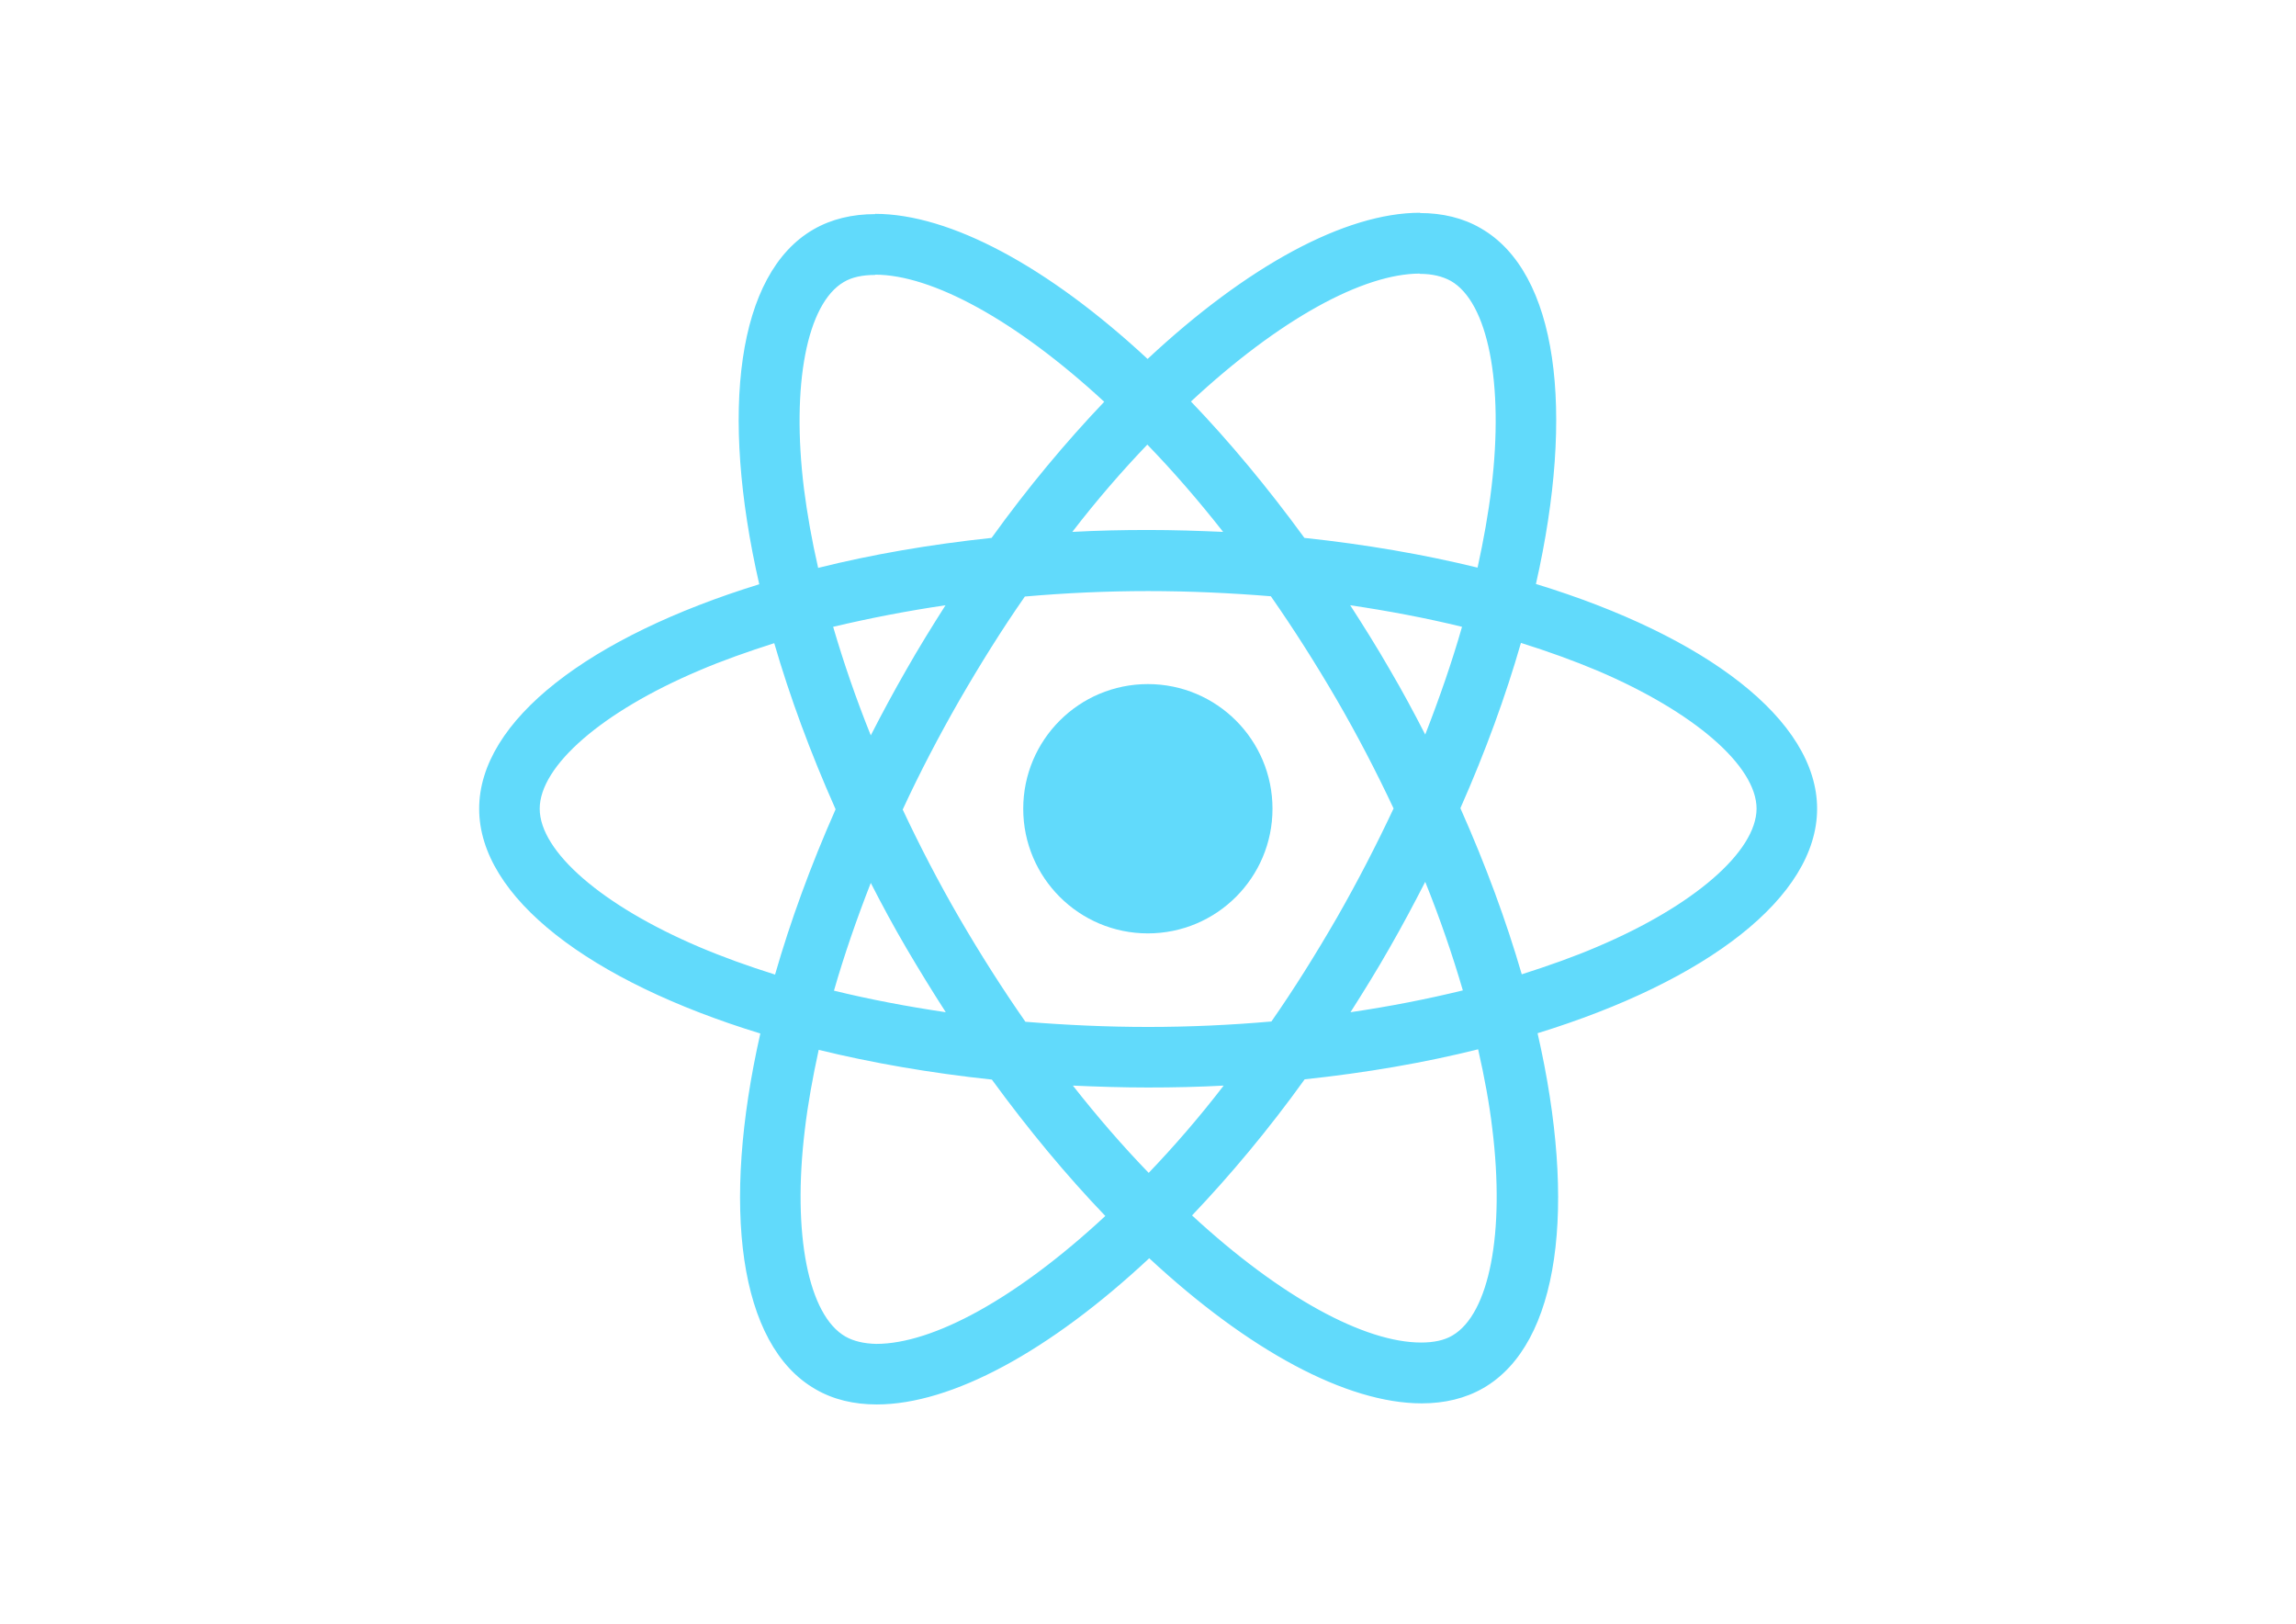
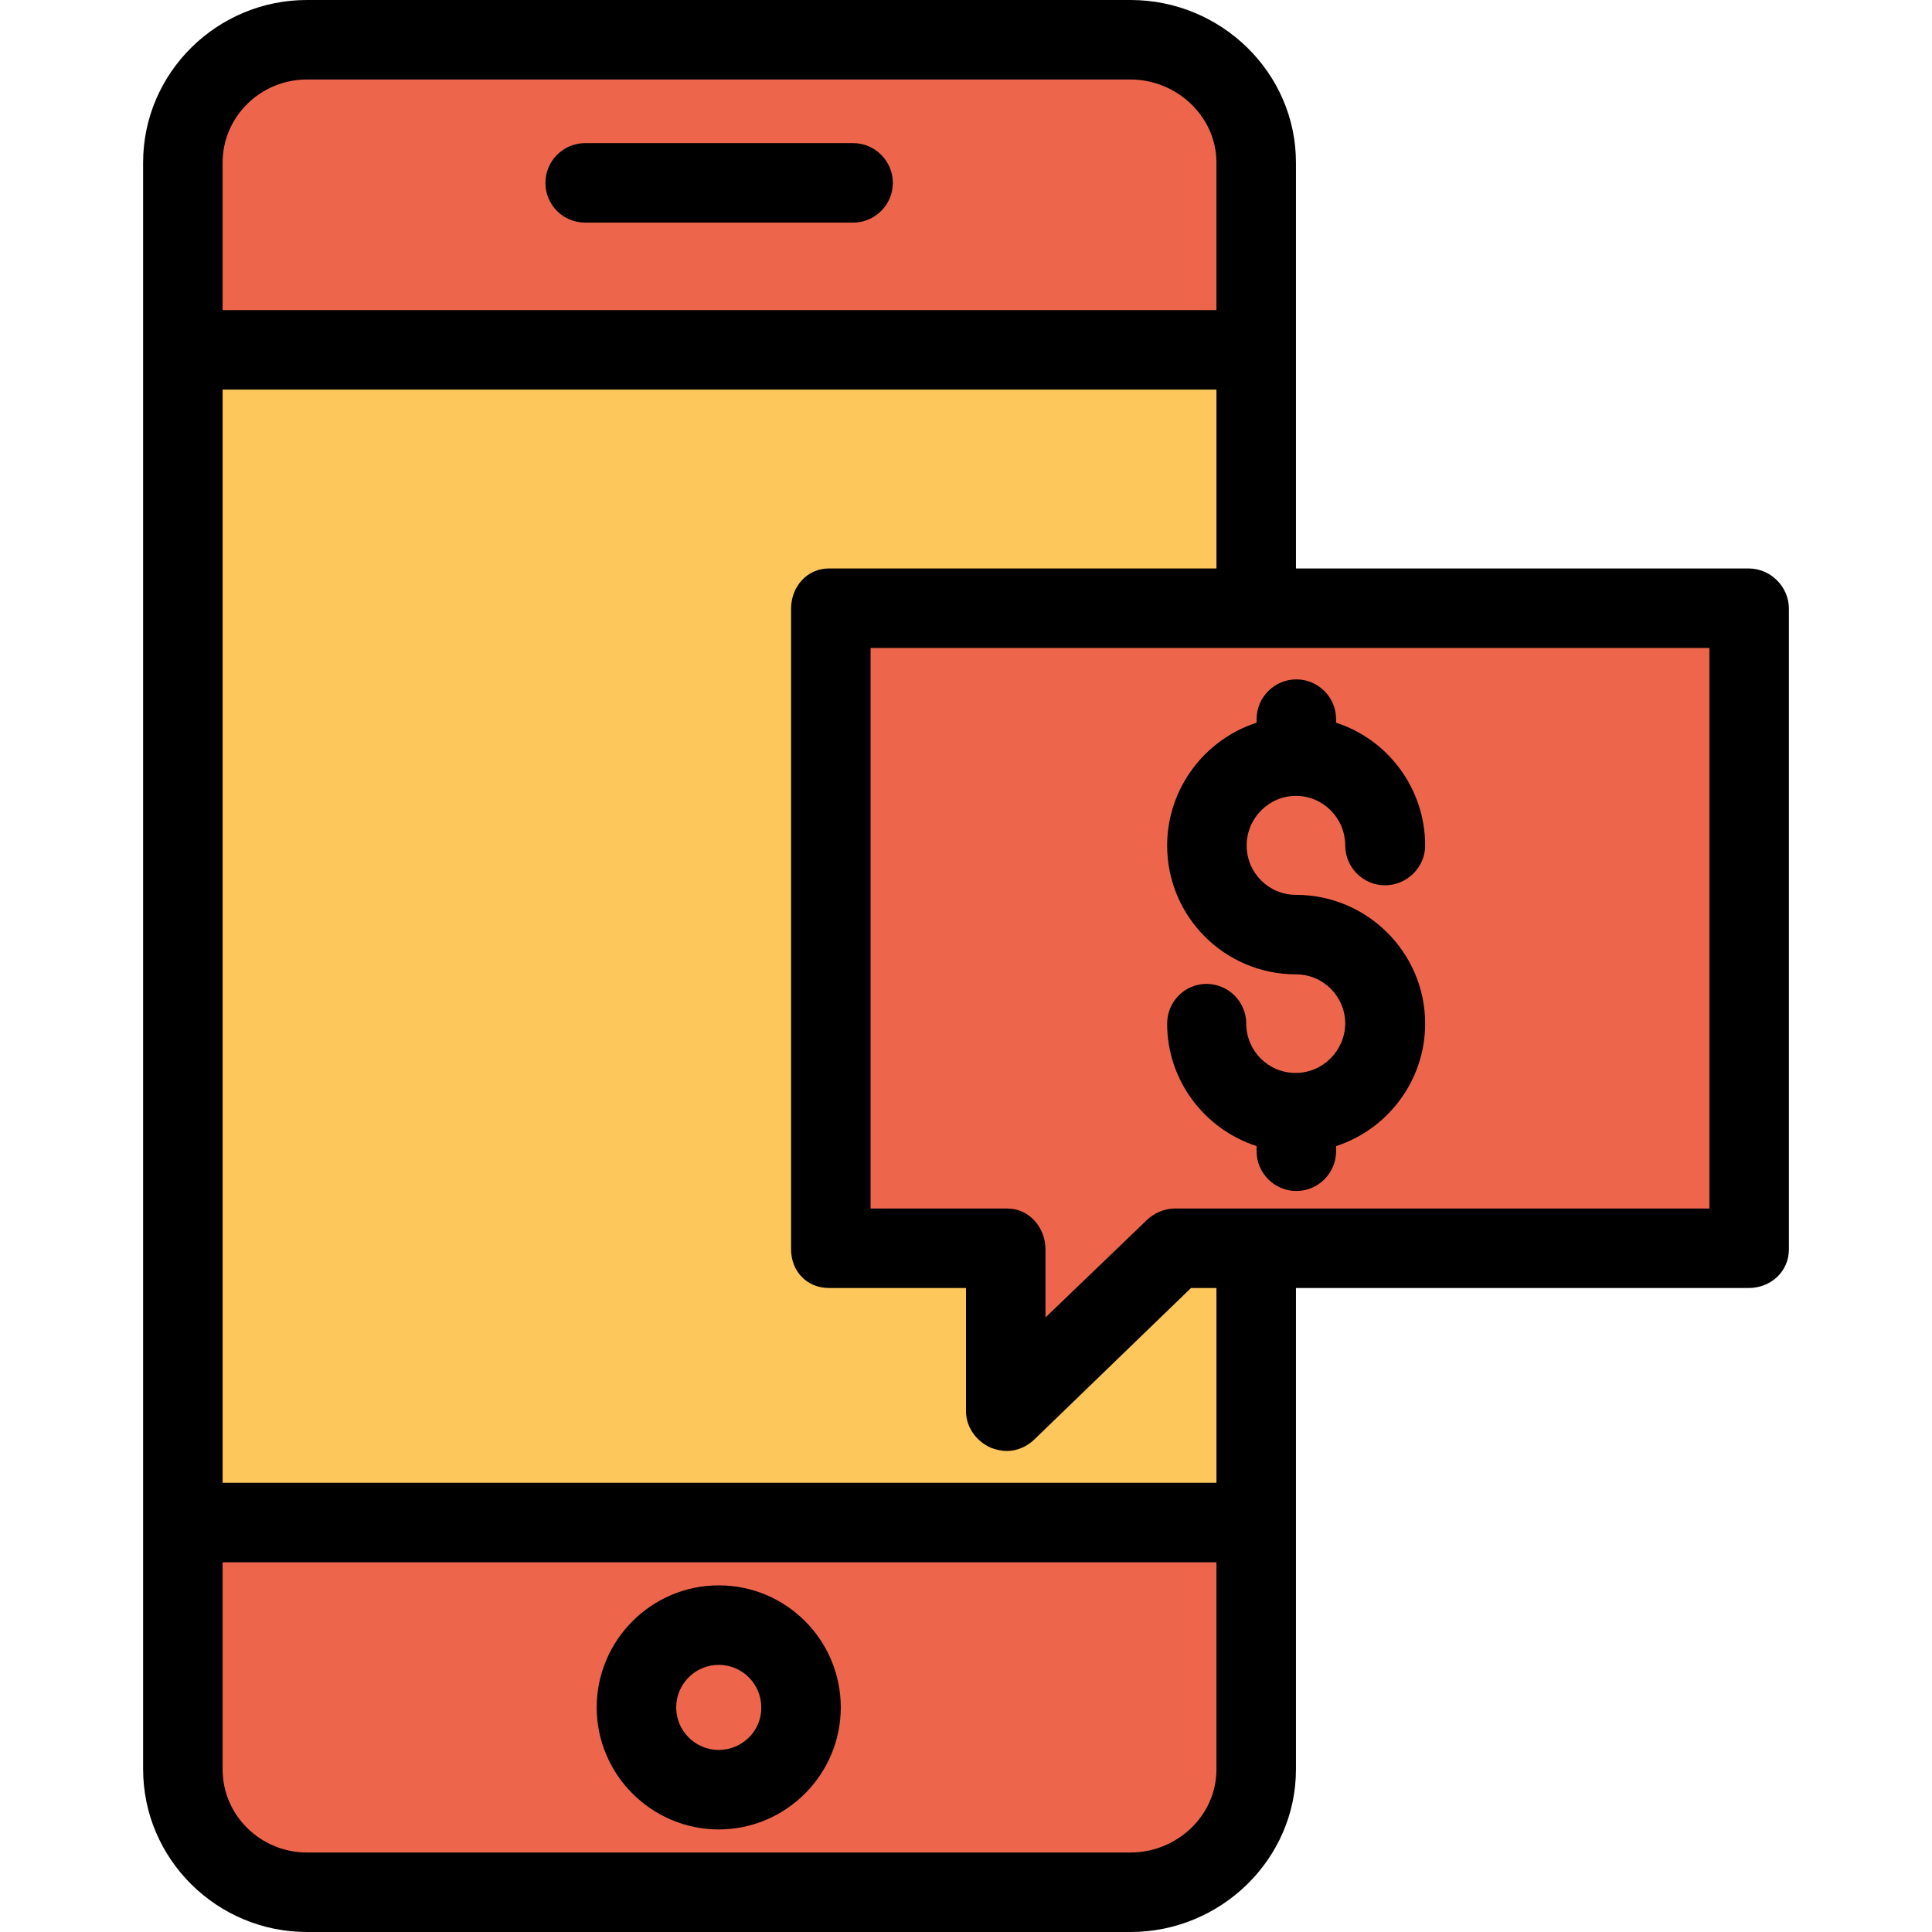
- <svg xmlns="http://www.w3.org/2000/svg" viewBox="0 0 841.9 595.3">
-   <g fill="#61DAFB">
-     <path d="M666.3 296.5c0-32.5-40.7-63.3-103.1-82.4 14.4-63.6 8-114.2-20.2-130.4-6.5-3.8-14.1-5.6-22.4-5.6v22.3c4.6 0 8.3.9 11.4 2.6 13.6 7.8 19.5 37.5 14.9 75.7-1.1 9.4-2.9 19.3-5.1 29.4-19.6-4.8-41-8.5-63.5-10.9-13.5-18.5-27.5-35.3-41.6-50 32.6-30.3 63.2-46.9 84-46.9V78c-27.5 0-63.5 19.6-99.9 53.6-36.4-33.8-72.4-53.2-99.9-53.2v22.3c20.7 0 51.4 16.5 84 46.6-14 14.7-28 31.4-41.3 49.9-22.6 2.4-44 6.1-63.6 11-2.3-10-4-19.7-5.2-29-4.7-38.2 1.1-67.9 14.6-75.8 3-1.8 6.9-2.6 11.5-2.6V78.5c-8.4 0-16 1.8-22.6 5.6-28.1 16.2-34.4 66.7-19.9 130.1-62.2 19.2-102.7 49.9-102.7 82.3 0 32.5 40.7 63.3 103.1 82.4-14.4 63.6-8 114.2 20.2 130.4 6.5 3.8 14.1 5.6 22.5 5.6 27.5 0 63.5-19.6 99.9-53.6 36.4 33.8 72.4 53.2 99.9 53.2 8.4 0 16-1.8 22.6-5.6 28.1-16.2 34.4-66.7 19.9-130.1 62-19.1 102.5-49.9 102.5-82.3zm-130.2-66.7c-3.7 12.9-8.3 26.2-13.5 39.5-4.1-8-8.4-16-13.1-24-4.6-8-9.5-15.8-14.4-23.4 14.2 2.1 27.9 4.7 41 7.9zm-45.8 106.5c-7.8 13.5-15.8 26.3-24.1 38.2-14.9 1.3-30 2-45.2 2-15.1 0-30.2-.7-45-1.9-8.3-11.9-16.4-24.6-24.2-38-7.6-13.1-14.5-26.4-20.8-39.8 6.2-13.4 13.2-26.8 20.7-39.9 7.8-13.5 15.8-26.3 24.1-38.2 14.9-1.3 30-2 45.2-2 15.1 0 30.2.7 45 1.9 8.3 11.9 16.4 24.6 24.2 38 7.6 13.1 14.5 26.4 20.8 39.8-6.3 13.4-13.2 26.8-20.7 39.9zm32.3-13c5.4 13.4 10 26.8 13.8 39.8-13.1 3.2-26.9 5.9-41.2 8 4.9-7.7 9.8-15.6 14.4-23.7 4.6-8 8.9-16.1 13-24.1zM421.2 430c-9.3-9.6-18.6-20.3-27.8-32 9 .4 18.2.7 27.5.7 9.4 0 18.7-.2 27.8-.7-9 11.7-18.3 22.4-27.5 32zm-74.4-58.9c-14.2-2.1-27.9-4.7-41-7.9 3.7-12.9 8.3-26.2 13.5-39.5 4.1 8 8.4 16 13.1 24 4.7 8 9.5 15.8 14.4 23.4zM420.7 163c9.3 9.6 18.6 20.3 27.8 32-9-.4-18.2-.7-27.5-.7-9.4 0-18.7.2-27.8.7 9-11.7 18.3-22.4 27.5-32zm-74 58.9c-4.9 7.7-9.8 15.6-14.4 23.7-4.6 8-8.9 16-13 24-5.4-13.4-10-26.8-13.8-39.8 13.1-3.1 26.9-5.8 41.2-7.9zm-90.5 125.2c-35.4-15.1-58.3-34.9-58.3-50.6 0-15.7 22.9-35.6 58.3-50.6 8.6-3.7 18-7 27.7-10.1 5.7 19.6 13.2 40 22.5 60.9-9.2 20.8-16.6 41.1-22.2 60.6-9.9-3.1-19.3-6.5-28-10.2zM310 490c-13.6-7.8-19.5-37.5-14.9-75.7 1.1-9.4 2.9-19.3 5.1-29.4 19.6 4.8 41 8.5 63.5 10.9 13.5 18.5 27.5 35.3 41.6 50-32.6 30.3-63.2 46.9-84 46.9-4.5-.1-8.3-1-11.3-2.7zm237.2-76.2c4.7 38.2-1.1 67.9-14.6 75.8-3 1.8-6.9 2.6-11.5 2.6-20.7 0-51.4-16.5-84-46.6 14-14.7 28-31.4 41.3-49.9 22.6-2.4 44-6.1 63.6-11 2.3 10.1 4.1 19.8 5.2 29.1zm38.5-66.7c-8.6 3.7-18 7-27.7 10.1-5.7-19.6-13.2-40-22.5-60.9 9.2-20.8 16.6-41.1 22.2-60.6 9.9 3.1 19.3 6.5 28.1 10.2 35.4 15.1 58.3 34.9 58.3 50.6-.1 15.7-23 35.6-58.4 50.6zM320.8 78.4z" />
-     <circle cx="420.9" cy="296.5" r="45.7" />
-     <path d="M520.5 78.1z" />
+ <svg xmlns="http://www.w3.org/2000/svg" version="1.1" id="Capa_1" x="0px" y="0px" viewBox="0 0 486 486" style="enable-background:new 0 0 486 486;" xml:space="preserve">
+   <g>
+     <polygon style="fill:#ED664C;" points="439.9,153.1 439.9,314.3 315.5,314.3 295.5,314.3 253.4,355 253.4,314.3 208.5,314.3    208.5,153.1 315.5,153.1  " />
+     <path style="fill:#ED664C;" d="M315.5,382.9v62.2c0,17.1-13.9,31.1-31.1,31.1H77.2c-17.1,0-31.1-13.9-31.1-31.1v-62.2H315.5z    M201.6,429.5c0-11.4-9.3-20.7-20.7-20.7s-20.7,9.3-20.7,20.7c0,11.4,9.3,20.7,20.7,20.7S201.6,441,201.6,429.5z" />
  </g>
+   <polygon style="fill:#FDC75B;" points="315.5,319 315.5,382.9 46.1,382.9 46.1,87.6 315.5,87.6 315.5,146.3 315.5,153.1   208.5,153.1 208.5,314.3 253.4,314.3 253.4,355 295.5,314.3 315.5,314.3 " />
+   <g>
+     <path style="fill:#ED664C;" d="M315.5,40.9v46.6H46.1V40.9C46.1,23.8,60,9.8,77.2,9.8h207.2C301.6,9.9,315.5,23.8,315.5,40.9z" />
+     <circle style="fill:#ED664C;" cx="180.8" cy="429.5" r="20.7" />
+   </g>
+   <path d="M77.2,486h207.2c22.7,0,41.6-18.3,41.6-40.9V324h113.9c5.5,0,10.1-4.1,10.1-9.7V153.1c0-5.5-4.6-10.1-10.1-10.1H326V40.9  C326,18.2,307.1,0,284.4,0H77.2C54.6,0,36,18.3,36,40.9V445C36,467.7,54.6,486,77.2,486z M284.4,466H77.2  c-11.6,0-21.2-9.3-21.2-20.9V393h250v52.1C306,456.7,296.1,466,284.4,466z M430,304H295.5c-2.6,0-5.3,1.2-7.1,3L263,331.4v-17.1  c0-5.5-4.1-10.3-9.6-10.3H219V163h211V304z M208.5,143c-5.5,0-9.5,4.6-9.5,10.1v161.2c0,5.5,4,9.7,9.5,9.7H243v31  c0,4,2.6,7.6,6.3,9.2c1.3,0.5,2.7,0.8,4,0.8c2.5,0,5.1-1.1,7-3l39.3-38h6.4v49H56V98h250v45H208.5z M77.2,20h207.2  C296,20,306,29.3,306,40.9V78H56V40.9C56,29.3,65.6,20,77.2,20z" />
+   <path d="M147.2,56h67.4c5.5,0,10-4.5,10-10s-4.5-10-10-10h-67.4c-5.5,0-10,4.5-10,10S141.6,56,147.2,56z" />
+   <path d="M180.8,398.8c-16.9,0-30.7,13.8-30.7,30.7s13.8,30.7,30.7,30.7s30.7-13.8,30.7-30.7S197.8,398.8,180.8,398.8z M180.8,440.2  c-5.9,0-10.7-4.8-10.7-10.7c0-5.9,4.8-10.7,10.7-10.7s10.7,4.8,10.7,10.7C191.6,435.4,186.7,440.2,180.8,440.2z" />
+   <path d="M325.9,269.9c-6.9,0-12.4-5.6-12.4-12.4c0-5.5-4.5-10-10-10s-9.9,4.5-9.9,10c0,14.4,9.5,26.6,22.5,30.8v1.3  c0,5.5,4.5,10,10,10s10-4.5,10-10v-1.3c13-4.2,22.4-16.5,22.4-30.8c0-17.9-14.6-32.4-32.5-32.4c-6.9,0-12.4-5.6-12.4-12.4  c0-6.9,5.6-12.5,12.4-12.5s12.4,5.6,12.4,12.5c0,5.5,4.5,10,10,10s10.1-4.5,10.1-10c0-14.4-9.4-26.7-22.4-30.9v-0.9  c0-5.5-4.5-10-10-10s-10,4.5-10,10v0.9c-13,4.2-22.5,16.5-22.5,30.9c0,17.9,14.5,32.4,32.4,32.4c6.9,0,12.4,5.6,12.4,12.4  C338.3,264.3,332.8,269.9,325.9,269.9z" />
+   <g>
+ </g>
+   <g>
+ </g>
+   <g>
+ </g>
+   <g>
+ </g>
+   <g>
+ </g>
+   <g>
+ </g>
+   <g>
+ </g>
+   <g>
+ </g>
+   <g>
+ </g>
+   <g>
+ </g>
+   <g>
+ </g>
+   <g>
+ </g>
+   <g>
+ </g>
+   <g>
+ </g>
+   <g>
+ </g>
</svg>
